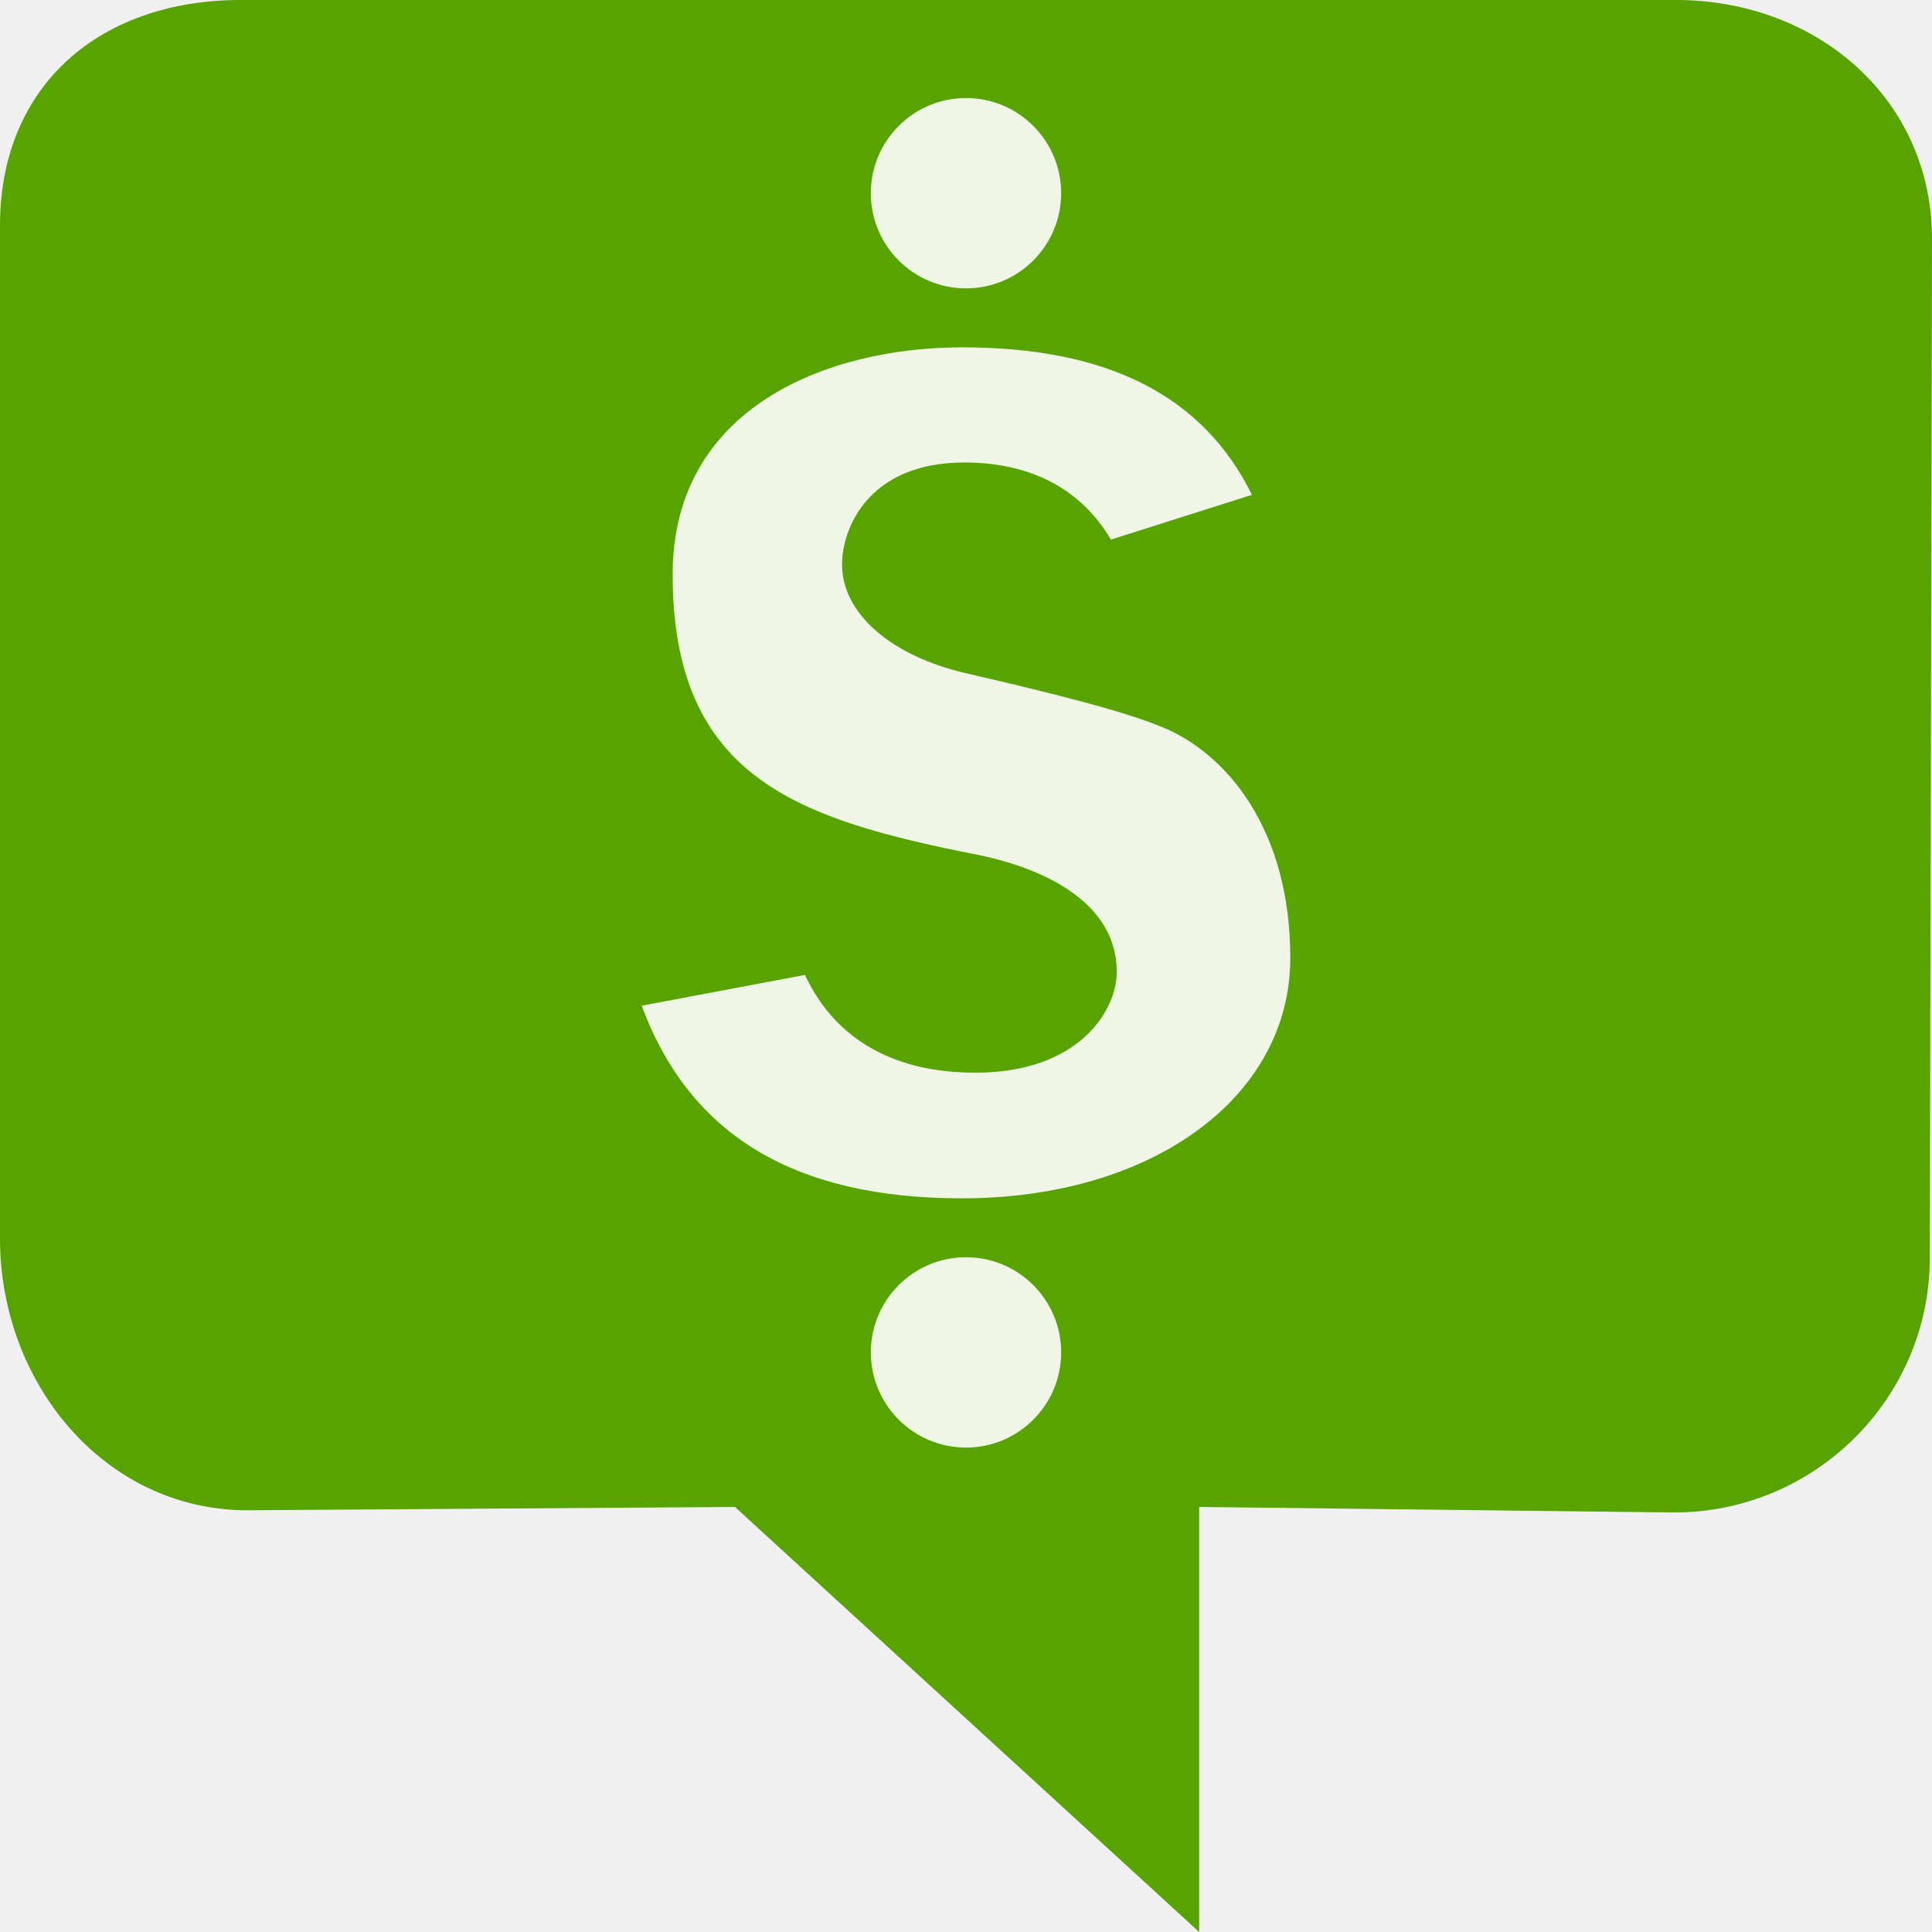
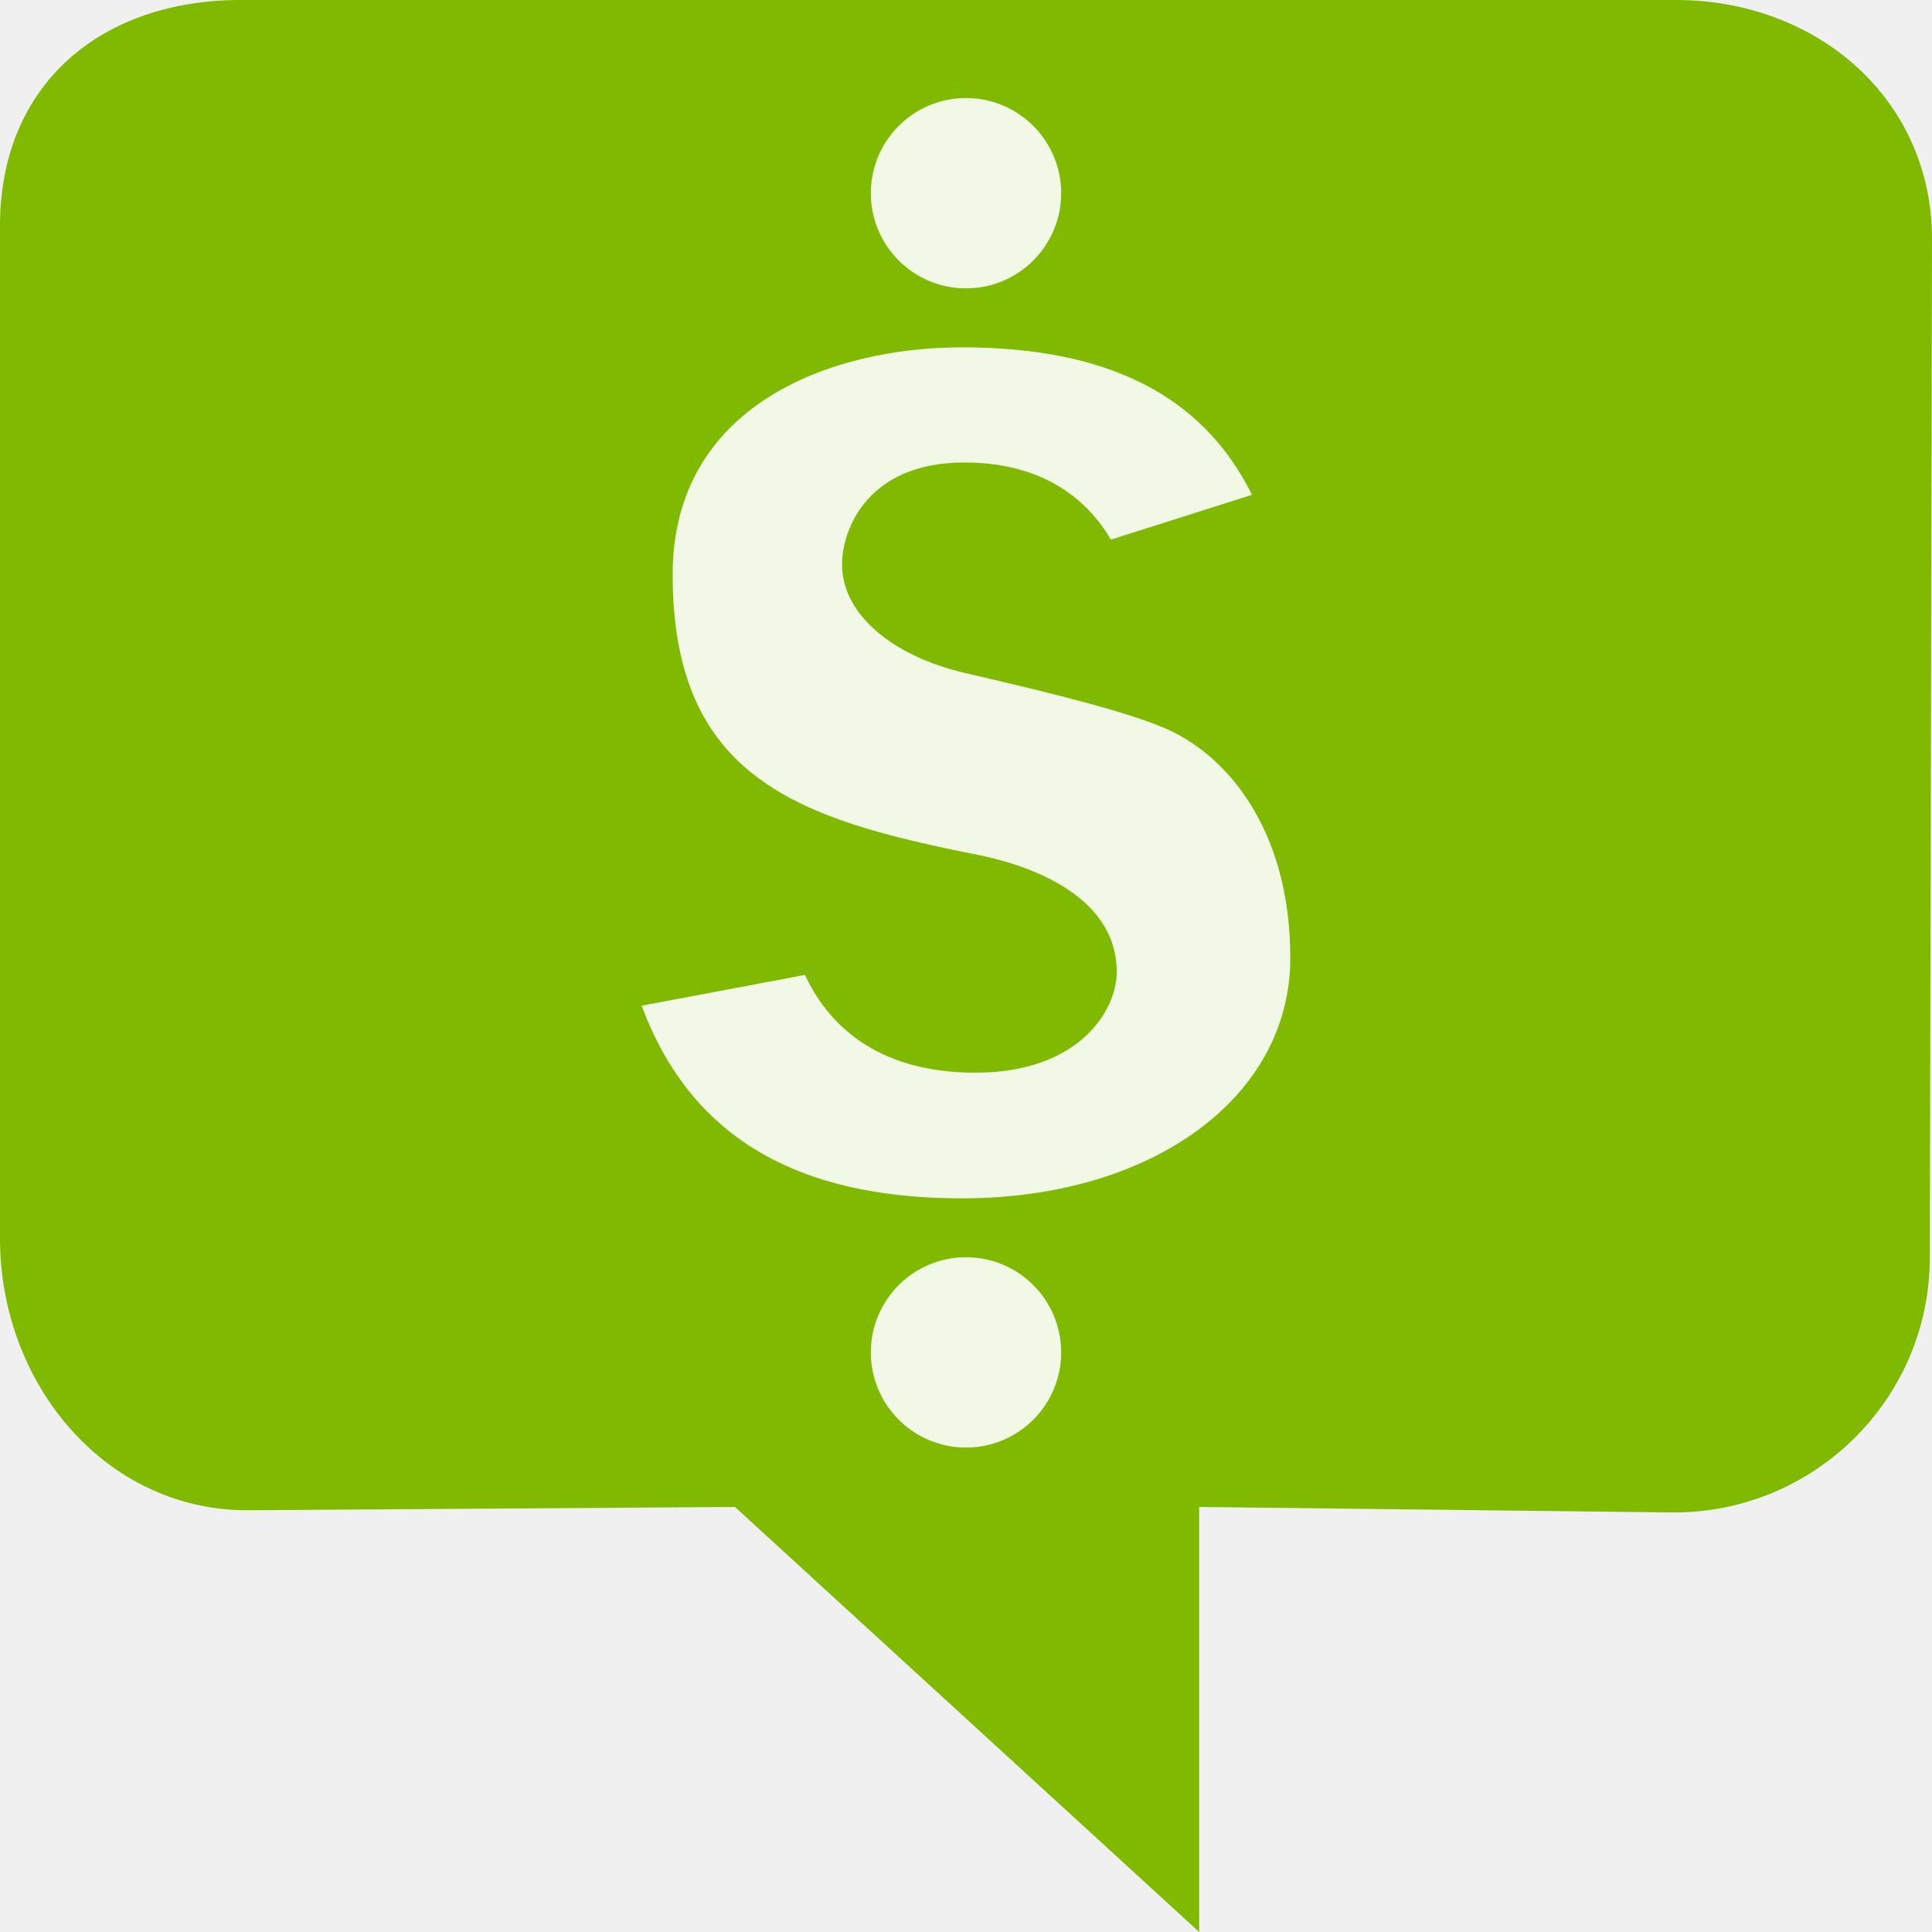
- <svg xmlns="http://www.w3.org/2000/svg" viewBox="0 0 50 50" class="msportalfx-svg-placeholder" role="presentation" focusable="false">
-   <g>
-     <path d="M43.375 0H6.282C2.614-.02 0 2.188 0 5.839v26.218c0 3.706 2.664 6.985 6.336 7.029L19.021 39l12.013 11V39l12.238.142c3.665.03 6.671-2.933 6.671-6.594L50 6.231C50.025 2.59 47.045 0 43.375 0" class="msportalfx-svg-c14" />
-     <circle opacity=".9" cx="25" cy="5" r="2.463" class="msportalfx-svg-c01" />
-     <circle opacity=".9" cx="25" cy="35" r="2.463" class="msportalfx-svg-c01" />
-     <path opacity=".9" d="M33.393 24.794c0 3.603-3.574 6.219-8.498 6.219-4.33 0-7.044-1.631-8.289-4.986l4.227-.796c.547 1.181 1.755 2.53 4.415 2.53 2.661 0 3.653-1.598 3.653-2.605 0-2.095-2.527-2.821-3.613-3.036-4.614-.915-7.88-1.971-7.88-7.254 0-4.338 4.033-5.877 7.487-5.877 3.778 0 6.235 1.249 7.506 3.817l-3.652 1.159c-.766-1.306-2.073-1.996-3.79-1.996-2.505 0-3.167 1.727-3.167 2.64 0 1.258 1.254 2.36 3.195 2.811 2.434.564 4.143.998 5.14 1.418 1.579.664 3.266 2.577 3.266 5.956" class="msportalfx-svg-c01" />
-   </g>
+ <svg xml:space="preserve" viewBox="0 0 50 50">
+   <path fill="#7FBA00" d="M43.375 0H6.282C2.614-.02 0 2.188 0 5.839v26.218c0 3.706 2.664 6.985 6.336 7.029L19.021 39l12.013 11V39l12.238.142c3.665.03 6.671-2.933 6.671-6.594L50 6.231C50.025 2.59 47.045 0 43.375 0" />
+   <circle cx="25" cy="5" r="2.463" fill="#FFF" opacity=".9" />
+   <circle cx="25" cy="35" r="2.463" fill="#FFF" opacity=".9" />
+   <path fill="#FFF" d="M33.393 24.794c0 3.603-3.574 6.219-8.498 6.219-4.33 0-7.044-1.631-8.289-4.986l4.227-.796c.547 1.181 1.755 2.53 4.415 2.53s3.653-1.598 3.653-2.605c0-2.095-2.527-2.821-3.613-3.036-4.614-.915-7.88-1.971-7.88-7.254 0-4.338 4.033-5.877 7.487-5.877 3.778 0 6.235 1.249 7.506 3.817l-3.652 1.159c-.766-1.306-2.073-1.996-3.79-1.996-2.505 0-3.167 1.727-3.167 2.64 0 1.258 1.254 2.36 3.195 2.811 2.434.564 4.143.998 5.14 1.418 1.579.664 3.266 2.577 3.266 5.956" opacity=".9" />
  <style>.msportalfx-svg-c01{fill:#fff}.msportalfx-svg-c02{fill:#e5e5e5}.msportalfx-svg-c03{fill:#a0a1a2}.msportalfx-svg-c04{fill:#7a7a7a}.msportalfx-svg-c05{fill:#3e3e3e}.msportalfx-svg-c06{fill:#1e1e1e}.msportalfx-svg-c07{fill:#0f0f0f}.msportalfx-svg-c08{fill:#ba141a}.msportalfx-svg-c09{fill:#dd5900}.msportalfx-svg-c10{fill:#ff8c00}.msportalfx-svg-c11{fill:#fcd116}.msportalfx-svg-c12{fill:#fee087}.msportalfx-svg-c13{fill:#b8d432}.msportalfx-svg-c14,.msportalfx-svg-c32{fill:#57a300}.msportalfx-svg-c15{fill:#59b4d9}.msportalfx-svg-c16{fill:#3999c6}.msportalfx-svg-c17{fill:#804998}.msportalfx-svg-c18{fill:#ec008c}.msportalfx-svg-c19{fill:#0072c6}.msportalfx-svg-c20{fill:#68217a}.msportalfx-svg-c21{fill:#00188f}.msportalfx-svg-c22{fill:#e81123}.fxs-mode-light .msportalfx-svg-c22{fill:#a4262c}.msportalfx-svg-c23{fill:#cae3f3}.msportalfx-svg-c24{fill:#59aed3}.msportalfx-svg-c25{fill:#4c3b12}.msportalfx-svg-c26{fill:#be9555}.msportalfx-svg-c27{fill:#4f4d52}.msportalfx-svg-c28{fill:#ef6f59}.msportalfx-svg-c29{fill:#f7cb64}.msportalfx-svg-c30{fill:#fdd8db}.msportalfx-svg-c31{fill:#f6ffec}.msportalfx-svg-c33{fill:#8a2da5}.msportalfx-svg-c34{fill:#e00b1c}.msportalfx-svg-c35{fill:#015cda}.msportalfx-svg-c36{fill:#5db300}.msportalfx-svg-c97{fill:#ffb900}.msportalfx-svg-c98{fill:#00a4ef}.msportalfx-svg-c99{fill:#f25022}.msportalfx-inverted-theme .msportalfx-svg-c05,.fxs-theme-dark .msportalfx-svg-c05{fill:#777}.msportalfx-inverted-theme .msportalfx-svg-c07,.fxs-theme-dark .msportalfx-svg-c07{fill:#f2f2f2}.msportalfx-svg-palette-white{fill:#fff}.msportalfx-svg-palette-blue{fill:#015cda}.msportalfx-svg-palette-black{fill:#1e1e1e}.msportalfx-svg-palette-green{fill:#57a300}.msportalfx-svg-palette-gray{fill:#a0a1a2}.msportalfx-svg-palette-inherit{fill:inherit}.msportalfx-svg-badge{position:absolute;left:0;bottom:0;min-height:10px;min-width:10px}.fxc-menu-icon&gt;.msportalfx-svg-badge{left:-2px;bottom:-2px;min-height:8px;min-width:8px}.msportalfx-svg-disabled{filter:grayscale(100%)}.msportalfx-svg-loading-square{animation:ProgressFlagAnimation 1.45s infinite ease-in-out;transform-origin:50%}.msportalfx-svg-loading-square:nth-child(1){animation-delay:0s}.msportalfx-svg-loading-square:nth-child(2){animation-delay:.2s}.msportalfx-svg-loading-square:nth-child(3){animation-delay:.4s}@keyframes ProgressFlagAnimation{0%{transform:scale(1);opacity:.3}36.1%{transform:scale(1.06);opacity:1}50%{transform:scale(1.06);opacity:1}86.1%{transform:scale(1);opacity:.3}}.msportalfx-svg-flip-horizontal&gt;svg,svg.msportalfx-svg-flip-horizontal{transform:scaleX(-1)}.msportalfx-svg-fabric-rotate360{animation:ImageRotation 1.3s cubic-bezier(.53,.21,.29,.67) infinite}@keyframes ImageRotation{0%{transform:rotate(-45deg)}100%{transform:rotate(315deg)}}.fxs-svg-number .msportalfx-font-bold{font-size:10px;fill:#0065ad}.fxs-svg-number .fxs-svg-circle{stroke-width:0%;fill:#0078d4}.fxs-svg-number .fxs-svg-text{fill:#fff;font-size:10px}.fxs-svg-number.msportalfx-svg-disabled{filter:grayscale(0%)}.fxs-svg-number.msportalfx-svg-disabled .fxs-svg-circle{fill:#fff;stroke-width:1px;stroke:#949494}.fxs-svg-number.msportalfx-svg-disabled .fxs-svg-text{fill:#949494}.fxs-theme-dark .fxs-svg-number .fxs-svg-text{fill:#0f0f0f}.fxs-theme-dark .fxs-svg-number .fxs-svg-circle{stroke-width:0%;fill:#0078d4}.fxs-theme-dark .fxs-svg-number.msportalfx-svg-disabled .fxs-svg-circle{fill:#0f0f0f;stroke-width:1px;stroke:#949494}.fxs-theme-dark .fxs-svg-number.msportalfx-svg-disabled .fxs-svg-text{fill:#949494}</style>
</svg>
